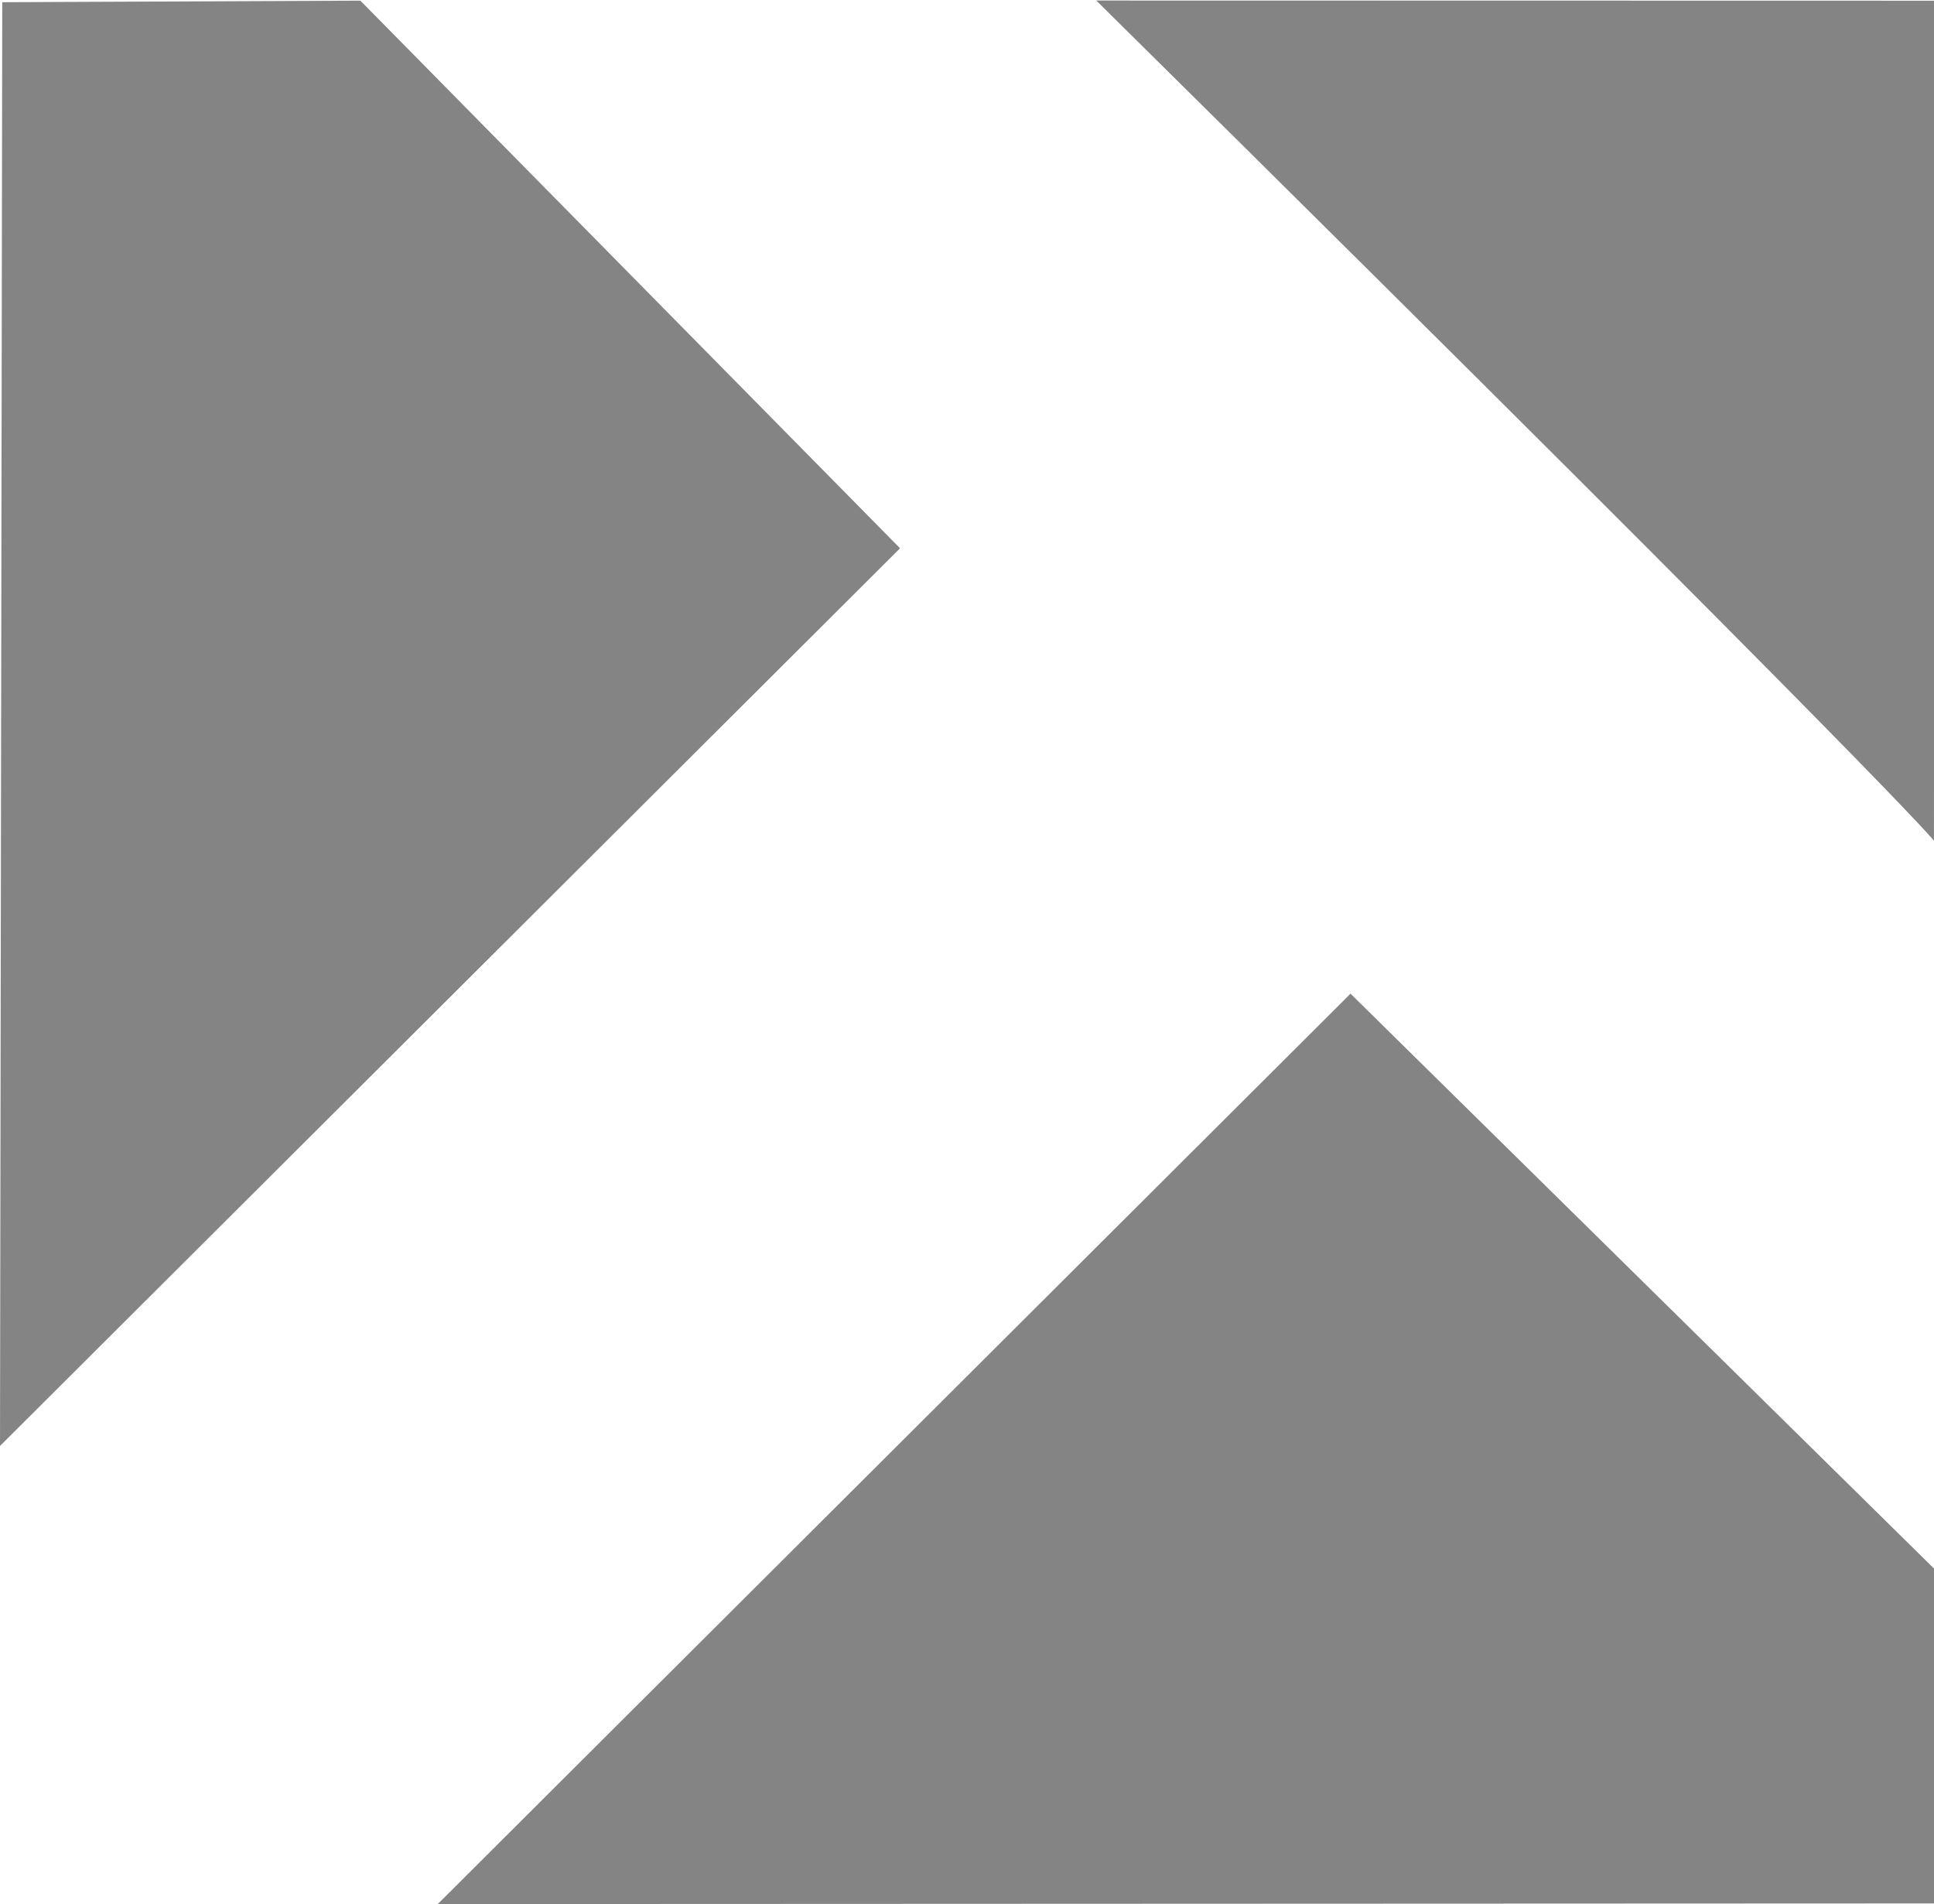
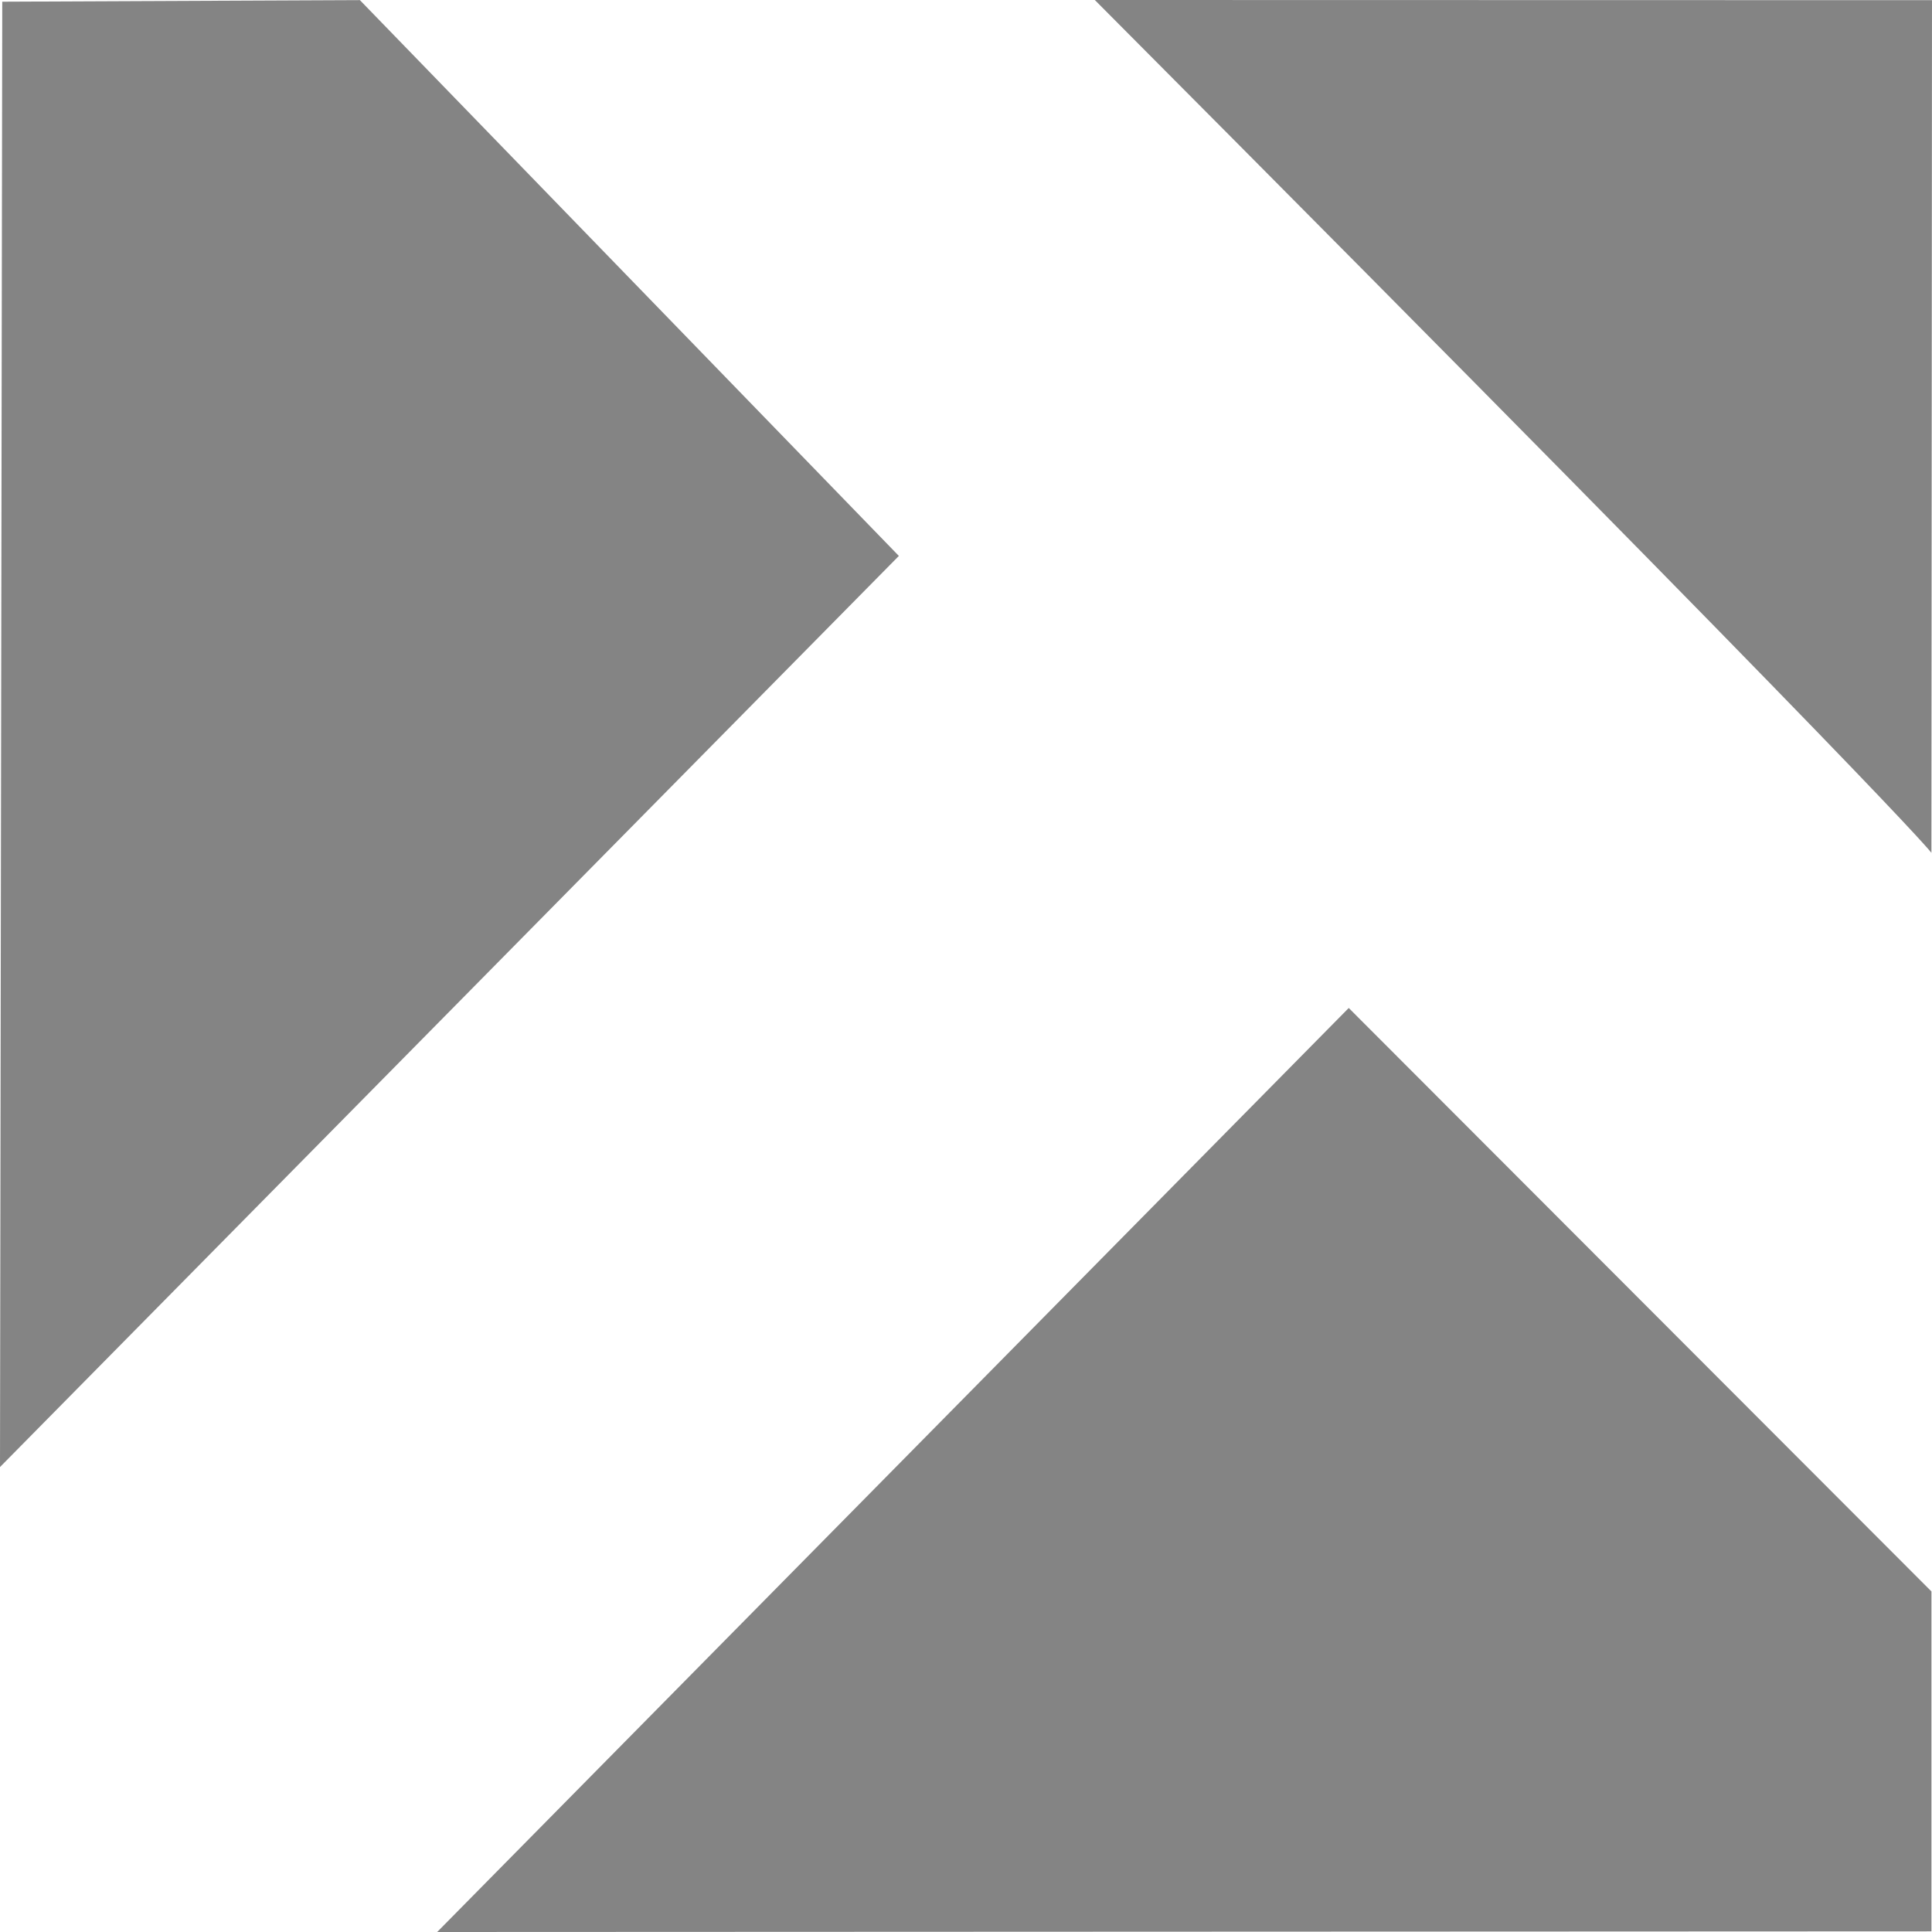
- <svg xmlns="http://www.w3.org/2000/svg" version="1.0" width="221.204" height="217.688" id="svg2">
+ <svg xmlns="http://www.w3.org/2000/svg" version="1.0" width="64" height="64" id="svg2">
  <defs id="defs4">
    </defs>
-   <g transform="translate(-499.533, -154.652)" style="display: inline;" id="layer1">
+   <g transform="matrix(0.2892422,0,0,0.2939833,-144.486,-45.48318)" style="display:inline" id="layer1">
    <g id="g10058">
-       <path d="M 499.791,154.905 L 499.533,320.021 L 602.478,217.356 L 540.751,154.727 L 499.791,154.905 z " style="fill:#848484;fill-opacity:1;fill-rule:evenodd;stroke-width:1px;stroke-linecap:butt;stroke-linejoin:miter;stroke-opacity:1" id="path2221" />
-       <path d="M 654.002,268.294 L 549.602,372.413 L 720.736,372.34 L 720.736,334.038 L 654.002,268.294 z " style="fill:#848484;fill-opacity:1;fill-rule:evenodd;stroke:none;stroke-width:1px;stroke-linecap:butt;stroke-linejoin:miter;stroke-opacity:1" id="path3196" />
-       <path d="M 624.92,154.713 C 717.704,246.412 720.732,250.809 720.732,250.809 L 720.801,154.733 L 624.92,154.713 z " style="fill:#848484;fill-opacity:1;fill-rule:evenodd;stroke:none;stroke-width:1px;stroke-linecap:butt;stroke-linejoin:miter;stroke-opacity:1" id="path4167" />
+       <path d="M 499.791,154.905 499.533,320.021 602.478,217.356 540.751,154.727 499.791,154.905 Z" style="fill:#848484;fill-opacity:1;fill-rule:evenodd;stroke-width:1px;stroke-linecap:butt;stroke-linejoin:miter;stroke-opacity:1" id="path2221" />
+       <path d="m 654.002,268.294 -104.4,104.119 171.134,-0.073 0,-38.302 -66.734,-65.744 z" style="fill:#848484;fill-opacity:1;fill-rule:evenodd;stroke:none;stroke-width:1px;stroke-linecap:butt;stroke-linejoin:miter;stroke-opacity:1" id="path3196" />
+       <path d="m 624.92,154.713 c 92.784,91.699 95.812,96.096 95.812,96.096 l 0.068,-96.076 -95.881,-0.02 z" style="fill:#848484;fill-opacity:1;fill-rule:evenodd;stroke:none;stroke-width:1px;stroke-linecap:butt;stroke-linejoin:miter;stroke-opacity:1" id="path4167" />
    </g>
  </g>
</svg>
